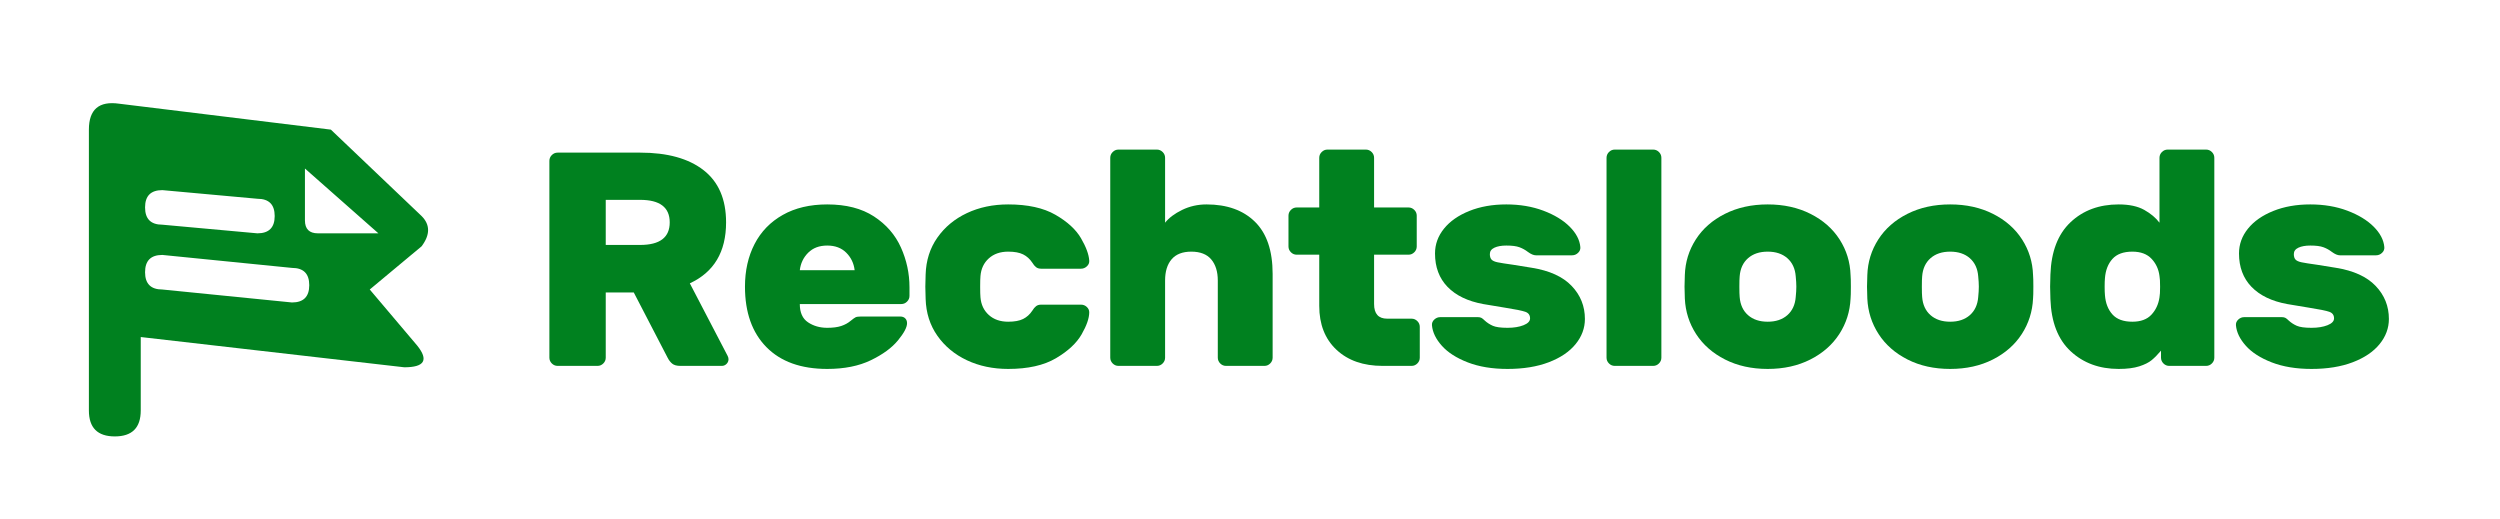
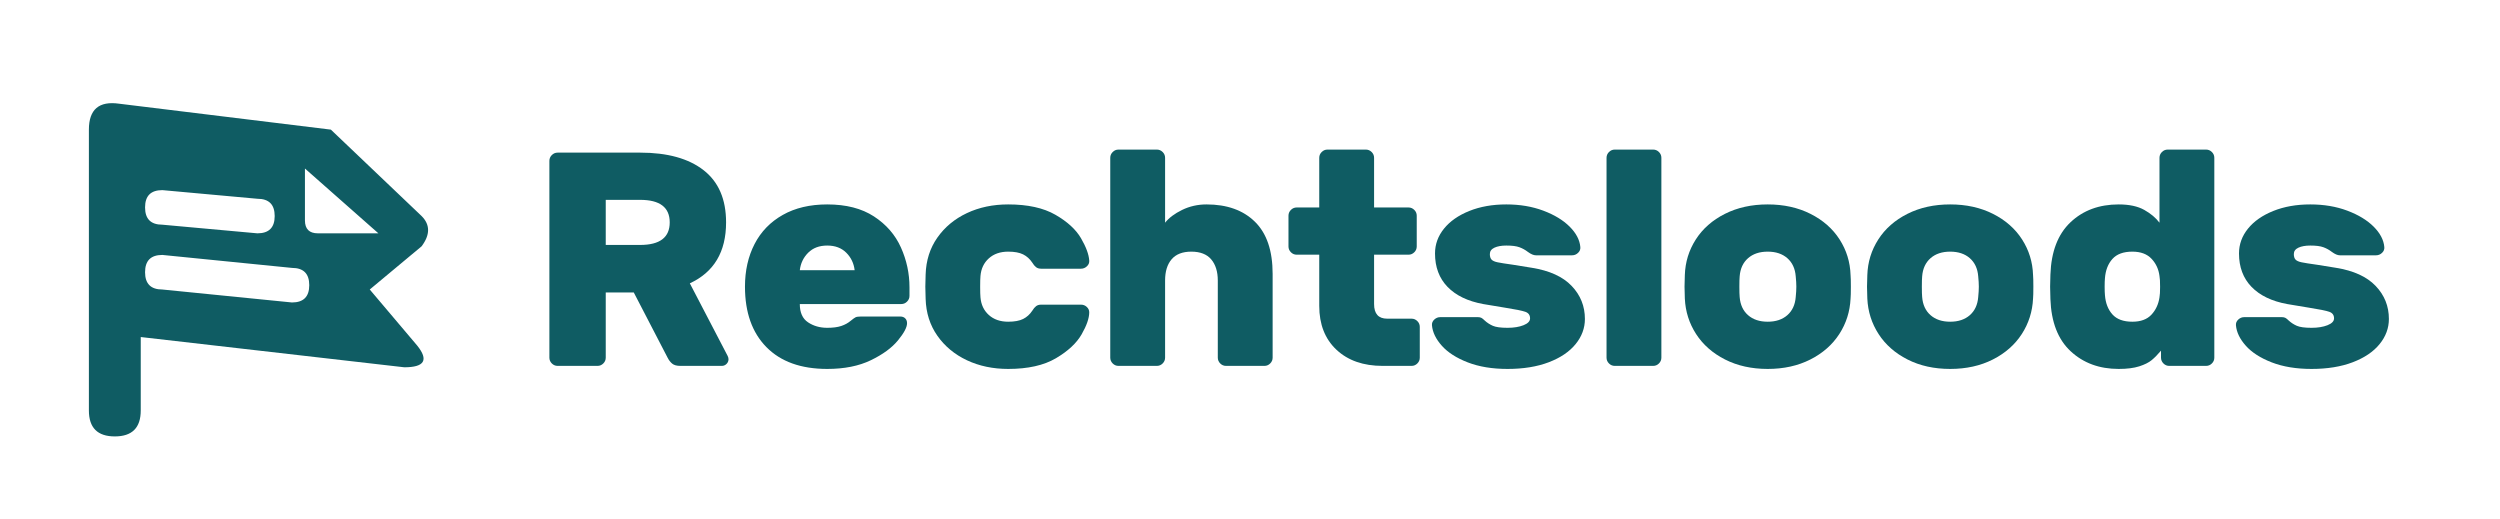
<svg xmlns="http://www.w3.org/2000/svg" width="405" height="84" viewBox="0 0 405 84" role="img">
-   <g fill="#00811F">
+   <g fill="#0F5C63">
    <g transform="translate(6 7) scale(.7)">
      <path d="M12 20Q12 13 19 14L68 20L89 40Q92 43 89 47L77 57L88 70Q92 75 85 75L24 68V85Q24 91 18 91Q12 91 12 85Z M62 29V41Q62 44 65 44H79Z M29 34Q25 34 25 38Q25 42 29 42L51 44Q55 44 55 40Q55 36 51 36Z M29 49Q25 49 25 53Q25 57 29 57L59 60Q63 60 63 56Q63 52 59 52Z" fill-rule="evenodd" />
    </g>
    <g transform="translate(13 -242) scale(.5)">
      <g transform="translate(145.0904 602.5479) scale(0.0987082 -0.0987082)">
        <path transform="translate(0 0)" d="M650 471Q650 326 531 271L655 33Q658 27 658 22Q658 13 651.5 6.5Q645 0 636 0H500Q482 0 473.0 7.5Q464 15 458 27L347 241H255V27Q255 16 247.0 8.0Q239 0 228 0H97Q86 0 78.0 8.0Q70 16 70 27V673Q70 684 78.0 692.0Q86 700 97 700H368Q502 700 576.0 642.5Q650 585 650 471ZM368 397Q465 397 465 471Q465 545 368 545H255V397Z" />
        <path transform="translate(678 0)" d="M304 125Q332 125 350.0 131.0Q368 137 381 148Q392 157 397.0 159.5Q402 162 414 162H544Q554 162 560.0 156.0Q566 150 566 140Q566 120 536.0 83.5Q506 47 447.0 18.5Q388 -10 304 -10Q175 -10 104.5 61.5Q34 133 34 260Q34 339 65.5 400.0Q97 461 158.0 495.5Q219 530 304 530Q397 530 457.5 490.5Q518 451 546.0 388.5Q574 326 574 258V230Q574 219 566.0 211.0Q558 203 547 203H214Q214 161 241.0 143.0Q268 125 304 125ZM394 314Q390 348 366.5 371.5Q343 395 304 395Q265 395 241.5 371.5Q218 348 214 314Z" />
        <path transform="translate(1268 0)" d="M308 145Q339 145 357.0 154.0Q375 163 387 181Q393 191 399.5 196.0Q406 201 416 201H547Q558 201 566.0 193.5Q574 186 574 176Q574 147 549.0 103.5Q524 60 464.5 25.0Q405 -10 308 -10Q233 -10 172.5 18.5Q112 47 75.5 99.0Q39 151 37 220L36 260L37 300Q39 369 75.5 421.0Q112 473 172.5 501.5Q233 530 308 530Q404 530 463.0 496.0Q522 462 547.0 419.0Q572 376 574 346Q575 335 566.5 327.0Q558 319 547 319H416Q406 319 399.5 324.0Q393 329 387 339Q375 357 357.0 366.0Q339 375 308 375Q269 375 244.5 353.0Q220 331 217 295Q216 285 216 260Q216 235 217 225Q220 189 244.5 167.0Q269 145 308 145Z" />
        <path transform="translate(1853 0)" d="M564 0H438Q427 0 419.0 8.0Q411 16 411 27V280Q411 324 389.5 349.5Q368 375 324 375Q281 375 259.5 350.0Q238 325 238 280V27Q238 16 230.0 8.0Q222 0 211 0H85Q74 0 66.0 8.0Q58 16 58 27V683Q58 694 66.0 702.0Q74 710 85 710H211Q222 710 230.0 702.0Q238 694 238 683V470Q257 494 294.0 512.0Q331 530 374 530Q475 530 533.0 473.0Q591 416 591 302V27Q591 16 583.0 8.0Q575 0 564 0Z" />
        <path transform="translate(2480 0)" d="M340 155H420Q431 155 439.0 147.0Q447 139 447 128V27Q447 16 439.0 8.0Q431 0 420 0H325Q230 0 173.5 53.0Q117 106 117 197V365H43Q32 365 24.0 373.0Q16 381 16 392V493Q16 504 24.0 512.0Q32 520 43 520H117V683Q117 694 125.0 702.0Q133 710 144 710H270Q281 710 289.0 702.0Q297 694 297 683V520H410Q421 520 429.0 512.0Q437 504 437 493V392Q437 381 429.0 373.0Q421 365 410 365H297V203Q297 155 340 155Z" />
        <path transform="translate(2937 0)" d="M40 369Q40 414 69.5 450.5Q99 487 152.5 508.5Q206 530 274 530Q341 530 395.5 509.5Q450 489 482.0 457.0Q514 425 517 390Q518 379 509.5 371.0Q501 363 490 363H371Q360 363 345 374Q332 384 317.0 389.5Q302 395 274 395Q250 395 235.0 388.0Q220 381 220 367Q220 355 225.5 349.0Q231 343 245.5 340.0Q260 337 296 332L358 322Q445 308 488.5 262.5Q532 217 532 154Q532 109 501.5 71.5Q471 34 413.5 12.0Q356 -10 278 -10Q203 -10 147.5 11.5Q92 33 62.5 66.0Q33 99 30 133Q29 144 37.5 152.0Q46 160 57 160H181Q188 160 192.5 157.5Q197 155 203 149Q215 138 230.0 131.5Q245 125 278 125Q309 125 330.5 133.5Q352 142 352 156Q352 172 336.5 177.5Q321 183 270 191L198 203Q122 217 81.0 259.5Q40 302 40 369Z" />
        <path transform="translate(3482 0)" d="M211 0H85Q74 0 66.0 8.0Q58 16 58 27V683Q58 694 66.0 702.0Q74 710 85 710H211Q222 710 230.0 702.0Q238 694 238 683V27Q238 16 230.0 8.0Q222 0 211 0Z" />
        <path transform="translate(3761 0)" d="M308 -10Q229 -10 168.0 21.0Q107 52 73.0 104.5Q39 157 36 221L35 260L36 298Q38 362 72.0 415.0Q106 468 167.5 499.0Q229 530 308 530Q387 530 448.5 499.0Q510 468 544.0 415.0Q578 362 580 298Q581 288 581 260Q581 231 580 221Q577 157 543.0 104.5Q509 52 448.0 21.0Q387 -10 308 -10ZM400 226Q402 246 402 260Q402 274 400 294Q397 332 372.5 353.5Q348 375 308 375Q268 375 243.5 353.5Q219 332 216 294Q215 284 215 260Q215 236 216 226Q219 188 243.5 166.5Q268 145 308 145Q348 145 372.5 166.5Q397 188 400 226Z" />
        <path transform="translate(4360 0)" d="M308 -10Q229 -10 168.0 21.0Q107 52 73.0 104.5Q39 157 36 221L35 260L36 298Q38 362 72.0 415.0Q106 468 167.5 499.0Q229 530 308 530Q387 530 448.5 499.0Q510 468 544.0 415.0Q578 362 580 298Q581 288 581 260Q581 231 580 221Q577 157 543.0 104.5Q509 52 448.0 21.0Q387 -10 308 -10ZM400 226Q402 246 402 260Q402 274 400 294Q397 332 372.5 353.5Q348 375 308 375Q268 375 243.5 353.5Q219 332 216 294Q215 284 215 260Q215 236 216 226Q219 188 243.5 166.5Q268 145 308 145Q348 145 372.5 166.5Q397 188 400 226Z" />
        <path transform="translate(4959 0)" d="M396 683Q396 694 404.0 702.0Q412 710 423 710H549Q560 710 568.0 702.0Q576 694 576 683V27Q576 16 568.0 8.0Q560 0 549 0H428Q417 0 409.0 8.0Q401 16 401 27V50Q385 31 370.5 19.0Q356 7 329.5 -1.5Q303 -10 262 -10Q167 -10 104.5 48.0Q42 106 38 219L37 260L38 300Q42 413 104.0 471.5Q166 530 262 530Q314 530 346.0 512.0Q378 494 396 470ZM307 145Q348 145 369.5 168.0Q391 191 396 225Q398 235 398 260Q398 285 396 295Q392 328 370.0 351.5Q348 375 307 375Q263 375 241.5 351.0Q220 327 217 288Q216 278 216 260Q216 242 217 232Q220 193 241.5 169.0Q263 145 307 145Z" />
        <path transform="translate(5576 0)" d="M40 369Q40 414 69.5 450.5Q99 487 152.5 508.5Q206 530 274 530Q341 530 395.5 509.5Q450 489 482.0 457.0Q514 425 517 390Q518 379 509.5 371.0Q501 363 490 363H371Q360 363 345 374Q332 384 317.0 389.5Q302 395 274 395Q250 395 235.0 388.0Q220 381 220 367Q220 355 225.5 349.0Q231 343 245.5 340.0Q260 337 296 332L358 322Q445 308 488.5 262.5Q532 217 532 154Q532 109 501.5 71.5Q471 34 413.5 12.0Q356 -10 278 -10Q203 -10 147.5 11.5Q92 33 62.5 66.0Q33 99 30 133Q29 144 37.5 152.0Q46 160 57 160H181Q188 160 192.5 157.5Q197 155 203 149Q215 138 230.0 131.5Q245 125 278 125Q309 125 330.5 133.5Q352 142 352 156Q352 172 336.5 177.5Q321 183 270 191L198 203Q122 217 81.0 259.5Q40 302 40 369Z" />
      </g>
    </g>
  </g>
</svg>
